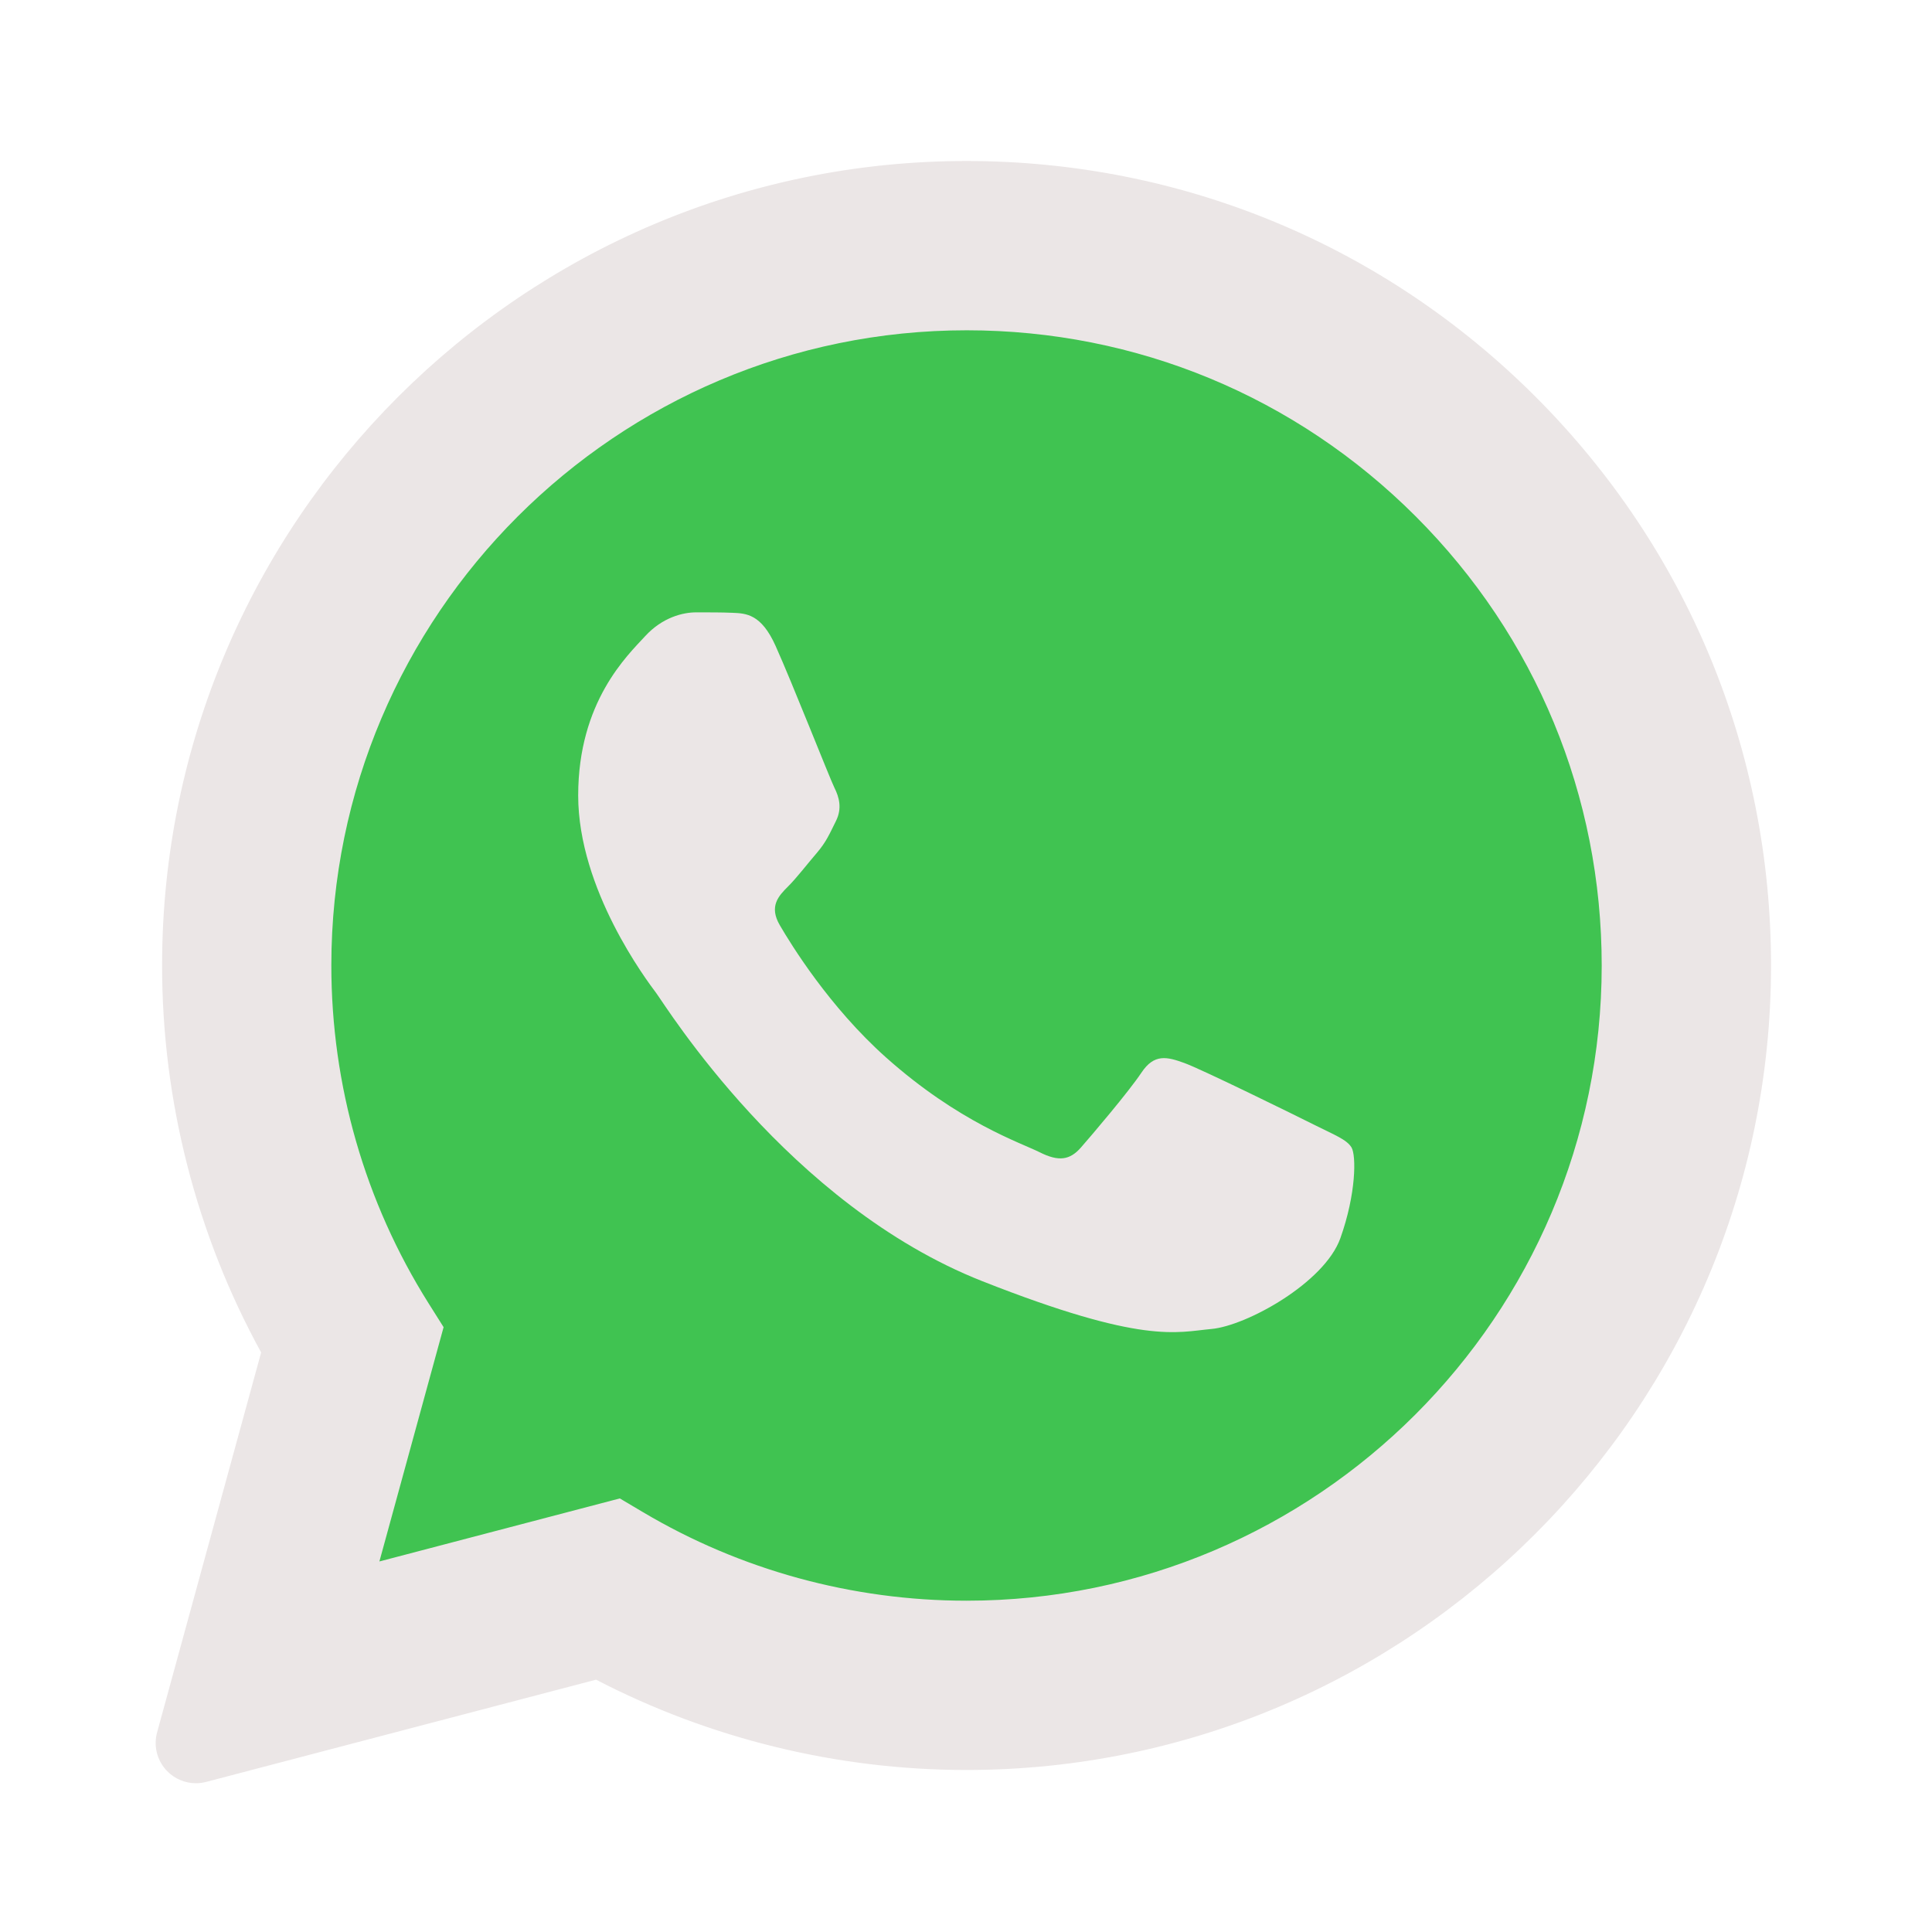
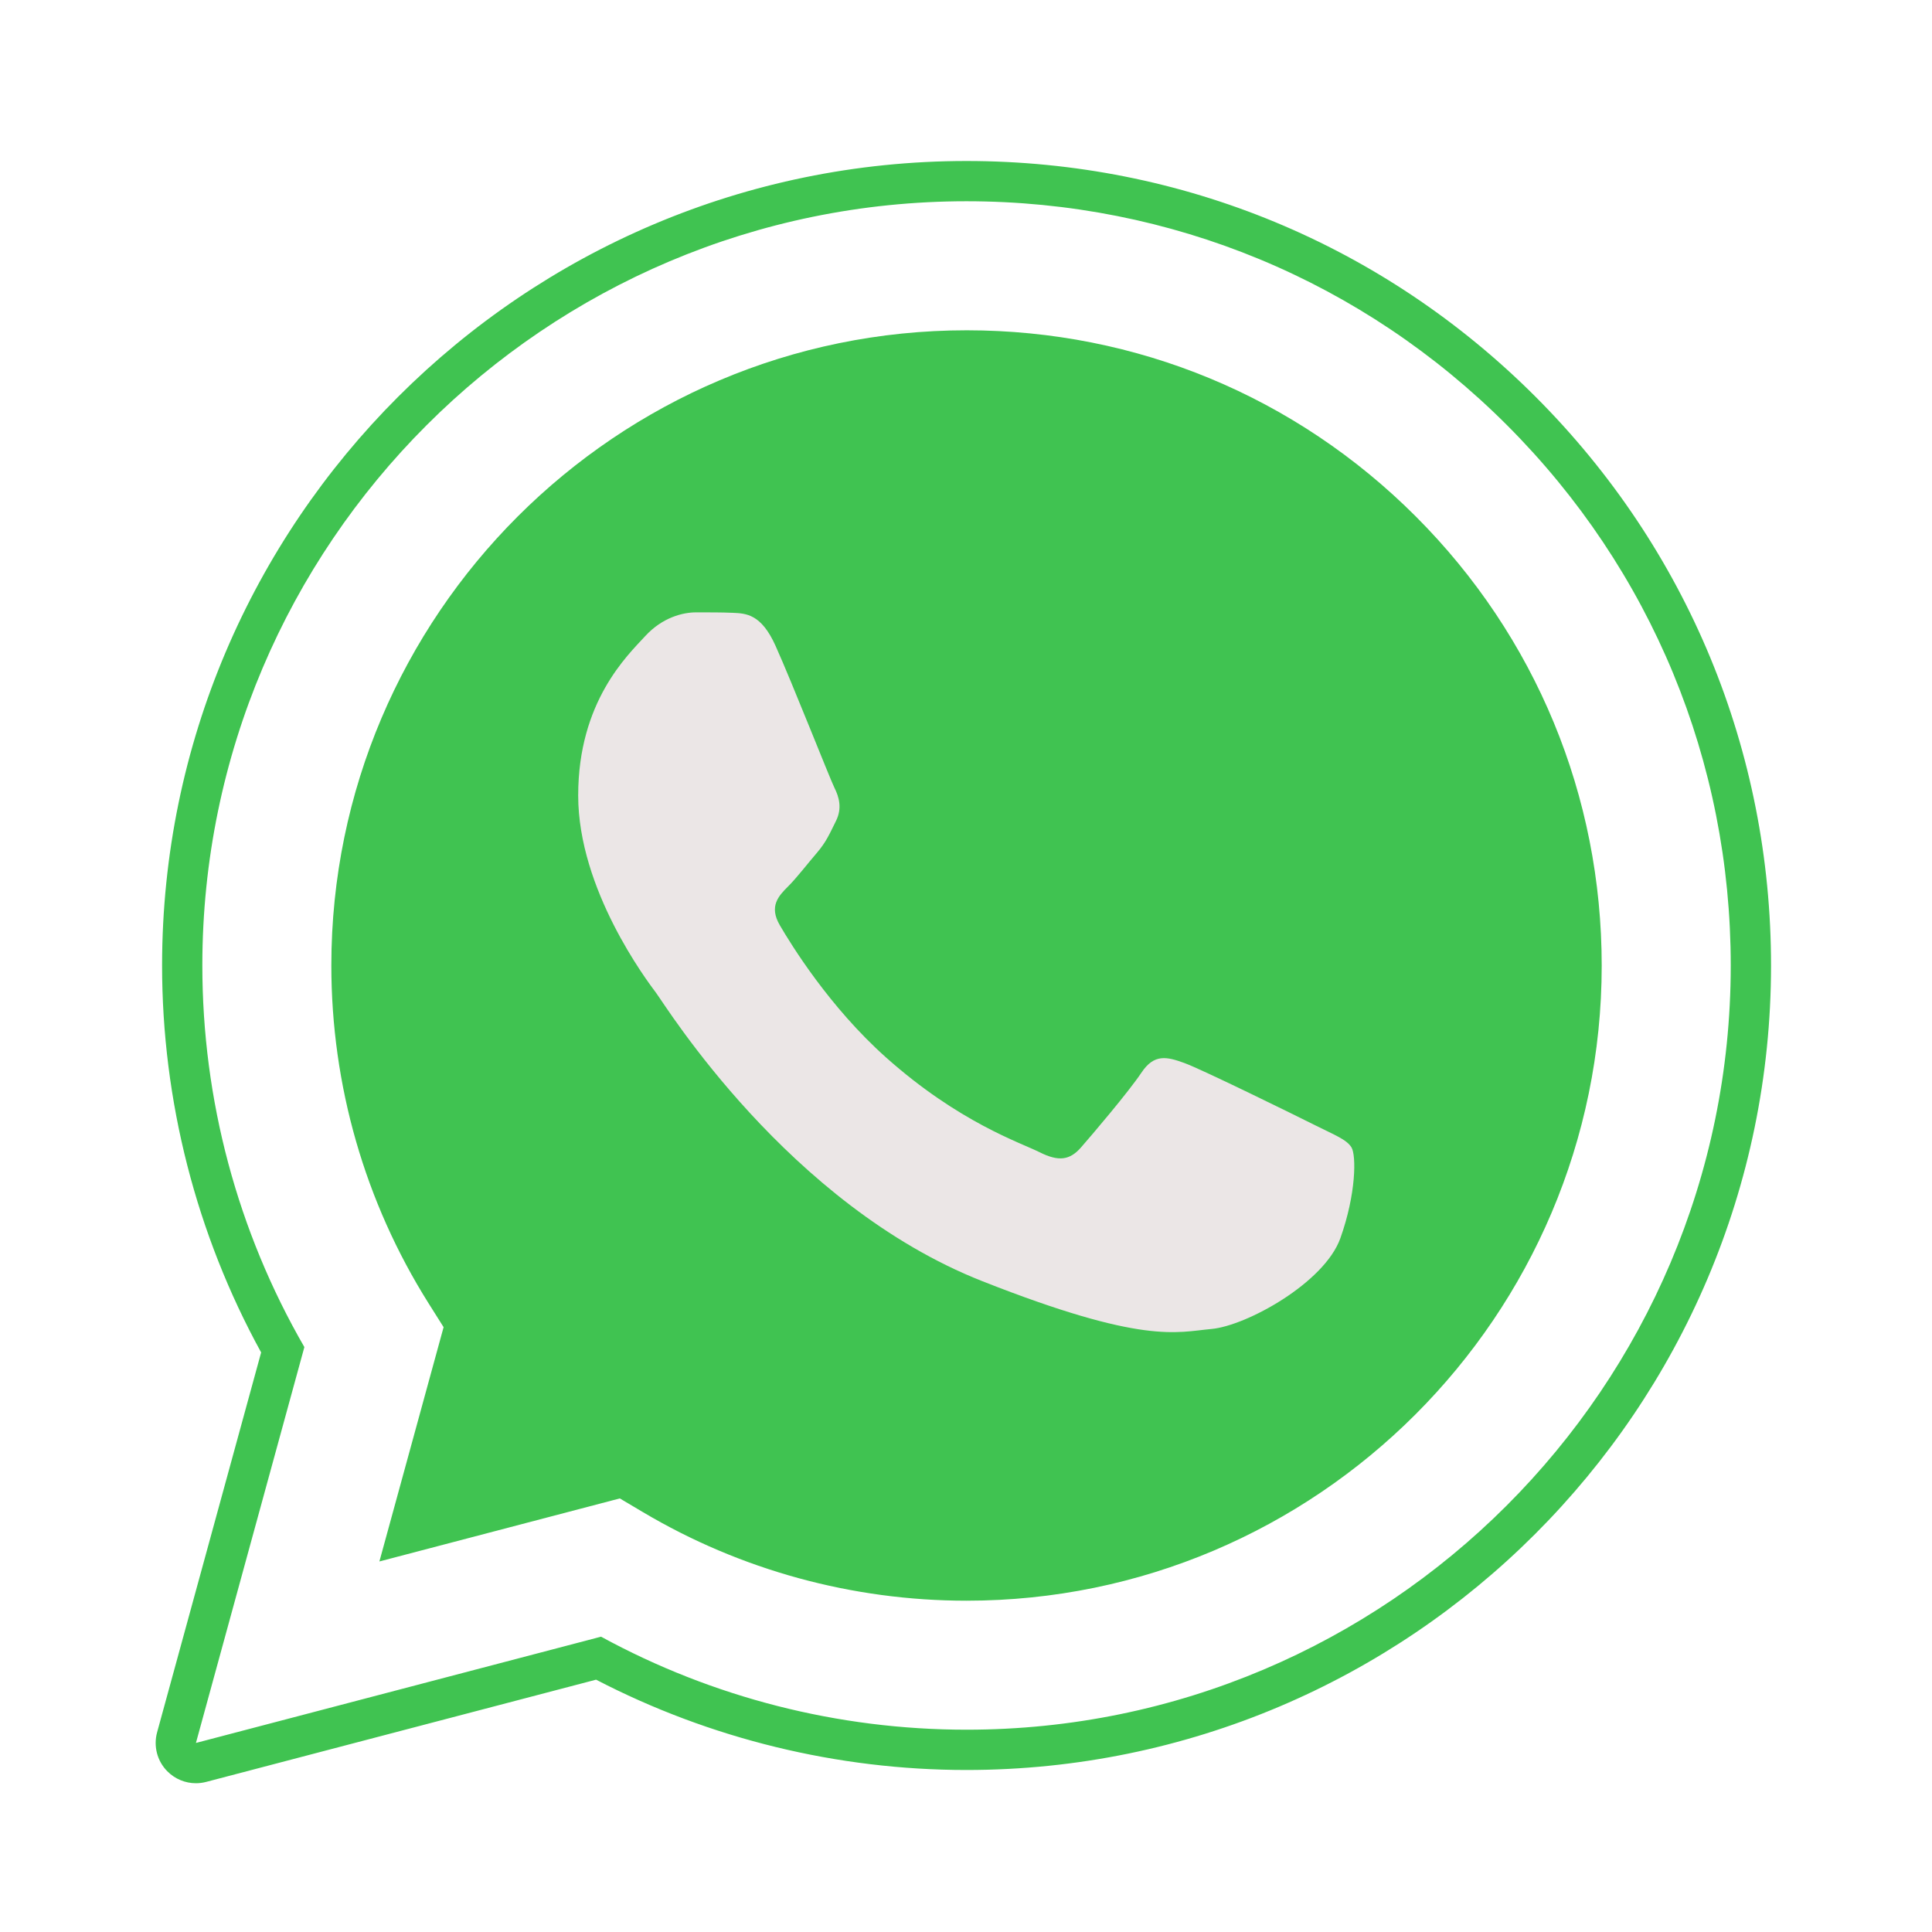
<svg xmlns="http://www.w3.org/2000/svg" x="0px" y="0px" width="100" height="100" viewBox="0,0,256,256">
  <g fill="none" fill-rule="none" stroke="none" stroke-width="1" stroke-linecap="butt" stroke-linejoin="miter" stroke-miterlimit="10" stroke-dasharray="" stroke-dashoffset="0" font-family="none" font-weight="none" font-size="none" text-anchor="none" style="mix-blend-mode: normal">
    <g transform="scale(5.33333,5.33333)">
-       <path d="M4.868,43.303l2.694,-9.835c-1.662,-2.878 -2.536,-6.144 -2.535,-9.489c0.005,-10.465 8.521,-18.979 18.987,-18.979c5.079,0.002 9.845,1.979 13.43,5.566c3.584,3.588 5.558,8.356 5.556,13.428c-0.004,10.465 -8.522,18.98 -EBE6E6.986,18.98c-0.001,0 0,0 0,0h-0.008c-3.177,-0.001 -6.3,-0.798 -9.073,-2.311z" fill="#EBE6E6" fill-rule="nonzero" />
-       <path d="M4.868,43.803c-0.132,0 -0.26,-0.052 -0.355,-0.148c-0.125,-0.127 -0.174,-0.312 -0.127,-0.483l2.639,-9.636c-1.636,-2.906 -2.499,-6.206 -2.497,-9.556c0.004,-10.742 8.745,-19.48 19.486,-19.48c5.21,0.002 10.105,2.031 13.784,5.713c3.679,3.683 5.704,8.577 5.702,13.781c-0.004,10.741 -8.746,19.48 -19.486,19.48c-3.189,-0.001 -6.344,-0.788 -9.144,-2.277l-9.875,2.589c-0.042,0.012 -0.084,0.017 -0.127,0.017z" fill="#EBE6E6" fill-rule="nonzero" />
-       <path d="M24.014,5c5.079,0.002 9.845,1.979 13.43,5.566c3.584,3.588 5.558,8.356 5.556,13.428c-0.004,10.465 -8.522,18.98 -18.986,18.98h-0.008c-3.177,-0.001 -6.3,-0.798 -9.073,-2.311l-10.065,2.64l2.694,-9.835c-1.662,-2.878 -2.536,-6.144 -2.535,-9.489c0.005,-10.465 8.521,-18.979 18.987,-18.979M24.014,42.974v0v0M24.014,42.974v0v0M24.014,4v0c-11.016,0 -19.982,8.962 -19.987,19.979c-0.001,3.367 0.849,6.685 2.461,9.622l-2.585,9.439c-0.094,0.345 0.002,0.713 0.254,0.967c0.19,0.192 0.447,0.297 0.711,0.297c0.085,0 0.17,-0.011 0.254,-0.033l9.687,-2.54c2.828,1.468 5.998,2.243 9.197,2.244c11.024,0 19.99,-8.963 19.995,-19.98c0.002,-5.339 -2.075,-10.359 -5.848,-14.135c-3.775,-3.777 -8.796,-5.858 -14.139,-5.86z" fill="#EBE6E6" fill-rule="nonzero" />
+       <path d="M4.868,43.303l2.694,-9.835c-1.662,-2.878 -2.536,-6.144 -2.535,-9.489c0.005,-10.465 8.521,-18.979 18.987,-18.979c5.079,0.002 9.845,1.979 13.43,5.566c3.584,3.588 5.558,8.356 5.556,13.428c-0.004,10.465 -8.522,18.98 -EBE6E6.986,18.98c-0.001,0 0,0 0,0h-0.008c-3.177,-0.001 -6.3,-0.798 -9.073,-2.311z" fill="#transparent" fill-rule="nonzero" />
+       <path d="M4.868,43.803c-0.132,0 -0.26,-0.052 -0.355,-0.148c-0.125,-0.127 -0.174,-0.312 -0.127,-0.483l2.639,-9.636c-1.636,-2.906 -2.499,-6.206 -2.497,-9.556c0.004,-10.742 8.745,-19.48 19.486,-19.48c5.21,0.002 10.105,2.031 13.784,5.713c3.679,3.683 5.704,8.577 5.702,13.781c-0.004,10.741 -8.746,19.48 -19.486,19.48c-3.189,-0.001 -6.344,-0.788 -9.144,-2.277l-9.875,2.589c-0.042,0.012 -0.084,0.017 -0.127,0.017z" fill="#transparent" fill-rule="nonzero" />
+       <path d="M24.014,5c5.079,0.002 9.845,1.979 13.43,5.566c3.584,3.588 5.558,8.356 5.556,13.428c-0.004,10.465 -8.522,18.98 -18.986,18.98h-0.008c-3.177,-0.001 -6.3,-0.798 -9.073,-2.311l-10.065,2.64l2.694,-9.835c-1.662,-2.878 -2.536,-6.144 -2.535,-9.489c0.005,-10.465 8.521,-18.979 18.987,-18.979M24.014,42.974v0v0M24.014,42.974v0v0M24.014,4v0c-11.016,0 -19.982,8.962 -19.987,19.979c-0.001,3.367 0.849,6.685 2.461,9.622l-2.585,9.439c-0.094,0.345 0.002,0.713 0.254,0.967c0.19,0.192 0.447,0.297 0.711,0.297c0.085,0 0.17,-0.011 0.254,-0.033l9.687,-2.54c2.828,1.468 5.998,2.243 9.197,2.244c11.024,0 19.99,-8.963 19.995,-19.98c0.002,-5.339 -2.075,-10.359 -5.848,-14.135c-3.775,-3.777 -8.796,-5.858 -14.139,-5.86z" fill="#40c351" fill-rule="nonzero" />
      <path d="M35.176,12.832c-2.98,-2.982 -6.941,-4.625 -11.157,-4.626c-8.704,0 -15.783,7.076 -15.787,15.774c-0.001,2.981 0.833,5.883 2.413,8.396l0.376,0.597l-1.595,5.821l5.973,-1.566l0.577,0.342c2.422,1.438 5.2,2.198 8.032,2.199h0.006c8.698,0 15.777,-7.077 15.78,-15.776c0.001,-4.215 -1.638,-8.179 -4.618,-11.161z" fill="#40c351" fill-rule="nonzero" />
      <path d="M19.268,16.045c-0.355,-0.79 -0.729,-0.806 -1.068,-0.82c-0.277,-0.012 -0.593,-0.011 -0.909,-0.011c-0.316,0 -0.83,0.119 -1.265,0.594c-0.435,0.475 -1.661,1.622 -1.661,3.956c0,2.334 1.7,4.59 1.937,4.906c0.237,0.316 3.282,5.259 8.104,7.161c4.007,1.58 4.823,1.266 5.693,1.187c0.87,-0.079 2.807,-1.147 3.202,-2.255c0.395,-1.108 0.395,-2.057 0.277,-2.255c-0.119,-0.198 -0.435,-0.316 -0.909,-0.554c-0.474,-0.238 -2.807,-1.385 -3.242,-1.543c-0.435,-0.158 -0.751,-0.237 -1.068,0.238c-0.316,0.474 -1.225,1.543 -1.502,1.859c-0.277,0.317 -0.554,0.357 -1.028,0.119c-0.474,-0.238 -2.002,-0.738 -3.815,-2.354c-1.41,-1.257 -2.362,-2.81 -2.639,-3.285c-0.277,-0.474 -0.03,-0.731 0.208,-0.968c0.213,-0.213 0.474,-0.554 0.712,-0.831c0.237,-0.277 0.316,-0.475 0.474,-0.791c0.158,-0.317 0.079,-0.594 -0.04,-0.831c-0.117,-0.238 -1.039,-2.584 -1.461,-3.522z" fill="#EBE6E6" fill-rule="evenodd" />
    </g>
  </g>
</svg>
